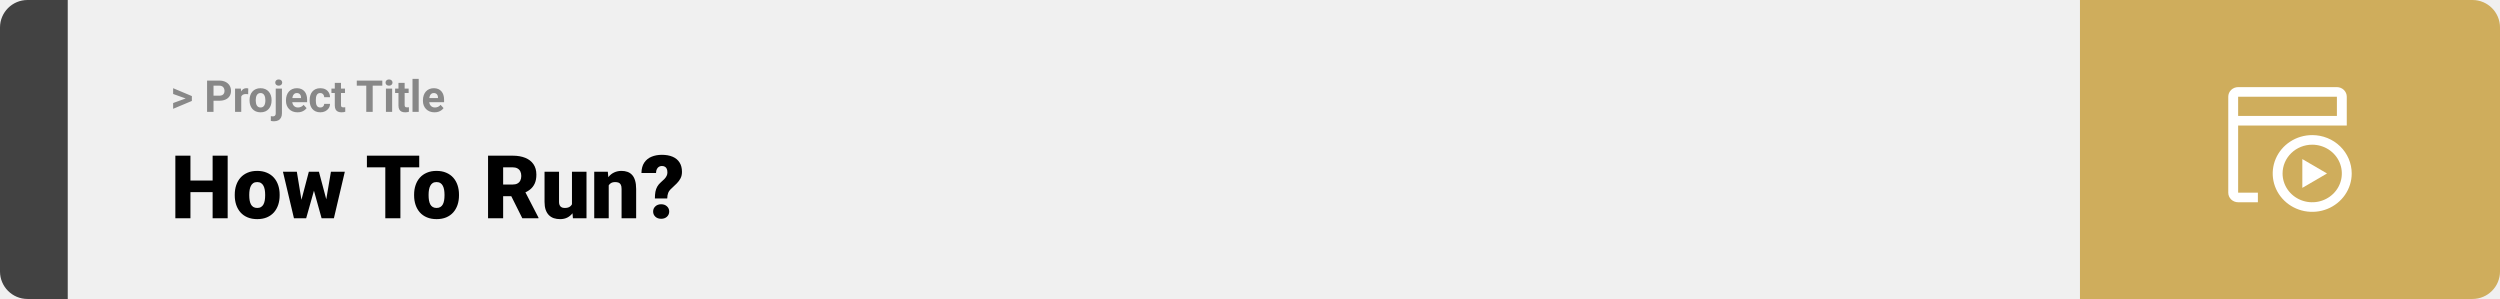
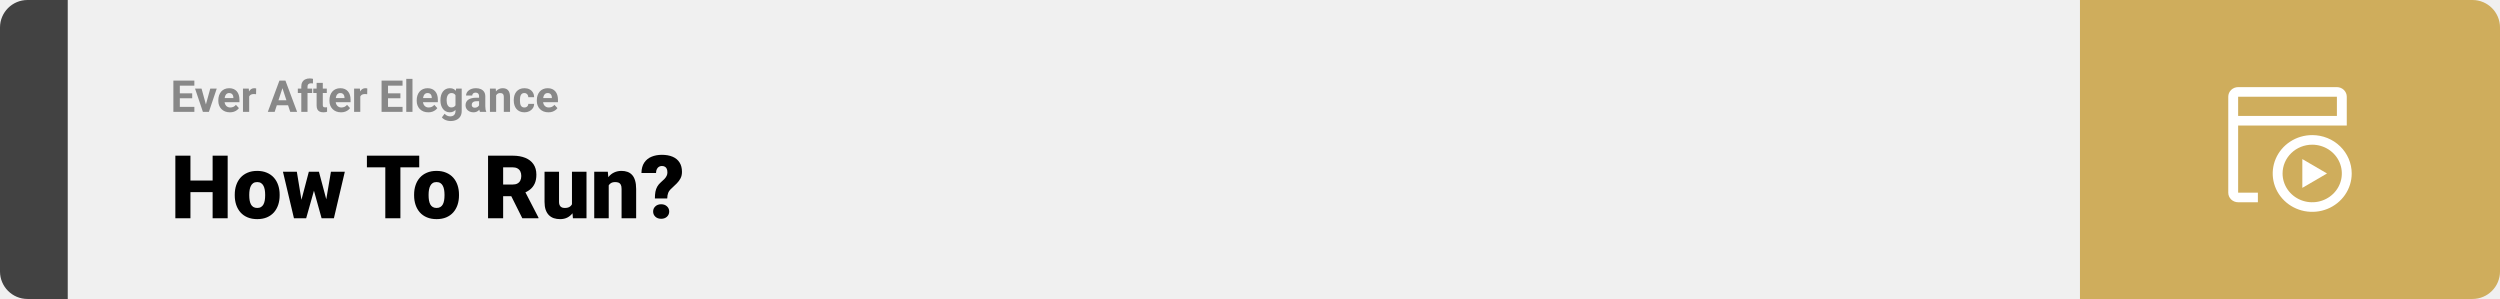
<svg xmlns="http://www.w3.org/2000/svg" width="1363" height="163" viewBox="0 0 1363 163" fill="none">
  <path d="M0 15C0 6.716 6.716 0 15 0H37V163H15C6.716 163 0 156.284 0 148V15Z" fill="#424242" />
  <rect width="1097" height="163" transform="translate(37)" fill="#F0F0F0" />
-   <path d="M101.906 53.922L94.394 51.238V48.086L104.602 52.375V54.637L101.906 53.922ZM94.394 56.172L101.918 53.43L104.602 52.785V55.035L94.394 59.324V56.172ZM119.543 54.918H115.195V52.176H119.543C120.215 52.176 120.762 52.066 121.184 51.848C121.605 51.621 121.914 51.309 122.109 50.91C122.305 50.512 122.402 50.062 122.402 49.562C122.402 49.055 122.305 48.582 122.109 48.145C121.914 47.707 121.605 47.355 121.184 47.09C120.762 46.824 120.215 46.691 119.543 46.691H116.414V61H112.898V43.938H119.543C120.879 43.938 122.023 44.18 122.977 44.664C123.938 45.141 124.672 45.801 125.18 46.645C125.688 47.488 125.941 48.453 125.941 49.539C125.941 50.641 125.688 51.594 125.18 52.398C124.672 53.203 123.938 53.824 122.977 54.262C122.023 54.699 120.879 54.918 119.543 54.918ZM131.531 51.086V61H128.156V48.32H131.332L131.531 51.086ZM135.352 48.238L135.293 51.367C135.129 51.344 134.93 51.324 134.695 51.309C134.469 51.285 134.262 51.273 134.074 51.273C133.598 51.273 133.184 51.336 132.832 51.461C132.488 51.578 132.199 51.754 131.965 51.988C131.738 52.223 131.566 52.508 131.449 52.844C131.34 53.18 131.277 53.562 131.262 53.992L130.582 53.781C130.582 52.961 130.664 52.207 130.828 51.52C130.992 50.824 131.23 50.219 131.543 49.703C131.863 49.188 132.254 48.789 132.715 48.508C133.176 48.227 133.703 48.086 134.297 48.086C134.484 48.086 134.676 48.102 134.871 48.133C135.066 48.156 135.227 48.191 135.352 48.238ZM136.055 54.789V54.543C136.055 53.613 136.188 52.758 136.453 51.977C136.719 51.188 137.105 50.504 137.613 49.926C138.121 49.348 138.746 48.898 139.488 48.578C140.23 48.25 141.082 48.086 142.043 48.086C143.004 48.086 143.859 48.25 144.609 48.578C145.359 48.898 145.988 49.348 146.496 49.926C147.012 50.504 147.402 51.188 147.668 51.977C147.934 52.758 148.066 53.613 148.066 54.543V54.789C148.066 55.711 147.934 56.566 147.668 57.355C147.402 58.137 147.012 58.82 146.496 59.406C145.988 59.984 145.363 60.434 144.621 60.754C143.879 61.074 143.027 61.234 142.066 61.234C141.105 61.234 140.25 61.074 139.5 60.754C138.758 60.434 138.129 59.984 137.613 59.406C137.105 58.82 136.719 58.137 136.453 57.355C136.188 56.566 136.055 55.711 136.055 54.789ZM139.43 54.543V54.789C139.43 55.32 139.477 55.816 139.57 56.277C139.664 56.738 139.812 57.145 140.016 57.496C140.227 57.84 140.5 58.109 140.836 58.305C141.172 58.5 141.582 58.598 142.066 58.598C142.535 58.598 142.938 58.5 143.273 58.305C143.609 58.109 143.879 57.84 144.082 57.496C144.285 57.145 144.434 56.738 144.527 56.277C144.629 55.816 144.68 55.32 144.68 54.789V54.543C144.68 54.027 144.629 53.543 144.527 53.09C144.434 52.629 144.281 52.223 144.07 51.871C143.867 51.512 143.598 51.23 143.262 51.027C142.926 50.824 142.52 50.723 142.043 50.723C141.566 50.723 141.16 50.824 140.824 51.027C140.496 51.23 140.227 51.512 140.016 51.871C139.812 52.223 139.664 52.629 139.57 53.09C139.477 53.543 139.43 54.027 139.43 54.543ZM150.328 48.32H153.715V61.762C153.715 62.699 153.543 63.492 153.199 64.141C152.855 64.789 152.359 65.281 151.711 65.617C151.062 65.953 150.277 66.121 149.355 66.121C149.066 66.121 148.785 66.106 148.512 66.074C148.23 66.043 147.941 65.992 147.645 65.922L147.656 63.332C147.844 63.363 148.027 63.387 148.207 63.402C148.379 63.426 148.555 63.438 148.734 63.438C149.086 63.438 149.379 63.379 149.613 63.262C149.848 63.145 150.023 62.961 150.141 62.711C150.266 62.469 150.328 62.152 150.328 61.762V48.32ZM150.059 45.016C150.059 44.523 150.23 44.117 150.574 43.797C150.926 43.477 151.387 43.316 151.957 43.316C152.535 43.316 152.996 43.477 153.34 43.797C153.684 44.117 153.855 44.523 153.855 45.016C153.855 45.508 153.684 45.914 153.34 46.234C152.996 46.555 152.535 46.715 151.957 46.715C151.387 46.715 150.926 46.555 150.574 46.234C150.23 45.914 150.059 45.508 150.059 45.016ZM162.234 61.234C161.25 61.234 160.367 61.078 159.586 60.766C158.805 60.445 158.141 60.004 157.594 59.441C157.055 58.879 156.641 58.227 156.352 57.484C156.062 56.734 155.918 55.938 155.918 55.094V54.625C155.918 53.664 156.055 52.785 156.328 51.988C156.602 51.191 156.992 50.5 157.5 49.914C158.016 49.328 158.641 48.879 159.375 48.566C160.109 48.246 160.938 48.086 161.859 48.086C162.758 48.086 163.555 48.234 164.25 48.531C164.945 48.828 165.527 49.25 165.996 49.797C166.473 50.344 166.832 51 167.074 51.766C167.316 52.523 167.438 53.367 167.438 54.297V55.703H157.359V53.453H164.121V53.195C164.121 52.727 164.035 52.309 163.863 51.941C163.699 51.566 163.449 51.27 163.113 51.051C162.777 50.832 162.348 50.723 161.824 50.723C161.379 50.723 160.996 50.82 160.676 51.016C160.355 51.211 160.094 51.484 159.891 51.836C159.695 52.188 159.547 52.602 159.445 53.078C159.352 53.547 159.305 54.062 159.305 54.625V55.094C159.305 55.602 159.375 56.07 159.516 56.5C159.664 56.93 159.871 57.301 160.137 57.613C160.41 57.926 160.738 58.168 161.121 58.34C161.512 58.512 161.953 58.598 162.445 58.598C163.055 58.598 163.621 58.48 164.145 58.246C164.676 58.004 165.133 57.641 165.516 57.156L167.156 58.938C166.891 59.32 166.527 59.688 166.066 60.039C165.613 60.391 165.066 60.68 164.426 60.906C163.785 61.125 163.055 61.234 162.234 61.234ZM174.598 58.598C175.012 58.598 175.379 58.52 175.699 58.363C176.02 58.199 176.27 57.973 176.449 57.684C176.637 57.387 176.734 57.039 176.742 56.641H179.918C179.91 57.531 179.672 58.324 179.203 59.02C178.734 59.707 178.105 60.25 177.316 60.648C176.527 61.039 175.645 61.234 174.668 61.234C173.684 61.234 172.824 61.07 172.09 60.742C171.363 60.414 170.758 59.961 170.273 59.383C169.789 58.797 169.426 58.117 169.184 57.344C168.941 56.562 168.82 55.727 168.82 54.836V54.496C168.82 53.598 168.941 52.762 169.184 51.988C169.426 51.207 169.789 50.527 170.273 49.949C170.758 49.363 171.363 48.906 172.09 48.578C172.816 48.25 173.668 48.086 174.645 48.086C175.684 48.086 176.594 48.285 177.375 48.684C178.164 49.082 178.781 49.652 179.227 50.395C179.68 51.129 179.91 52 179.918 53.008H176.742C176.734 52.586 176.645 52.203 176.473 51.859C176.309 51.516 176.066 51.242 175.746 51.039C175.434 50.828 175.047 50.723 174.586 50.723C174.094 50.723 173.691 50.828 173.379 51.039C173.066 51.242 172.824 51.523 172.652 51.883C172.48 52.234 172.359 52.637 172.289 53.09C172.227 53.535 172.195 54.004 172.195 54.496V54.836C172.195 55.328 172.227 55.801 172.289 56.254C172.352 56.707 172.469 57.109 172.641 57.461C172.82 57.812 173.066 58.09 173.379 58.293C173.691 58.496 174.098 58.598 174.598 58.598ZM188.086 48.32V50.711H180.703V48.32H188.086ZM182.531 45.191H185.906V57.18C185.906 57.547 185.953 57.828 186.047 58.023C186.148 58.219 186.297 58.355 186.492 58.434C186.688 58.504 186.934 58.539 187.23 58.539C187.441 58.539 187.629 58.531 187.793 58.516C187.965 58.492 188.109 58.469 188.227 58.445L188.238 60.93C187.949 61.023 187.637 61.098 187.301 61.152C186.965 61.207 186.594 61.234 186.188 61.234C185.445 61.234 184.797 61.113 184.242 60.871C183.695 60.621 183.273 60.223 182.977 59.676C182.68 59.129 182.531 58.41 182.531 57.52V45.191ZM203.191 43.938V61H199.688V43.938H203.191ZM208.441 43.938V46.691H194.52V43.938H208.441ZM213.797 48.32V61H210.41V48.32H213.797ZM210.199 45.016C210.199 44.523 210.371 44.117 210.715 43.797C211.059 43.477 211.52 43.316 212.098 43.316C212.668 43.316 213.125 43.477 213.469 43.797C213.82 44.117 213.996 44.523 213.996 45.016C213.996 45.508 213.82 45.914 213.469 46.234C213.125 46.555 212.668 46.715 212.098 46.715C211.52 46.715 211.059 46.555 210.715 46.234C210.371 45.914 210.199 45.508 210.199 45.016ZM222.797 48.32V50.711H215.414V48.32H222.797ZM217.242 45.191H220.617V57.18C220.617 57.547 220.664 57.828 220.758 58.023C220.859 58.219 221.008 58.355 221.203 58.434C221.398 58.504 221.645 58.539 221.941 58.539C222.152 58.539 222.34 58.531 222.504 58.516C222.676 58.492 222.82 58.469 222.938 58.445L222.949 60.93C222.66 61.023 222.348 61.098 222.012 61.152C221.676 61.207 221.305 61.234 220.898 61.234C220.156 61.234 219.508 61.113 218.953 60.871C218.406 60.621 217.984 60.223 217.688 59.676C217.391 59.129 217.242 58.41 217.242 57.52V45.191ZM228.281 43V61H224.895V43H228.281ZM236.906 61.234C235.922 61.234 235.039 61.078 234.258 60.766C233.477 60.445 232.812 60.004 232.266 59.441C231.727 58.879 231.312 58.227 231.023 57.484C230.734 56.734 230.59 55.938 230.59 55.094V54.625C230.59 53.664 230.727 52.785 231 51.988C231.273 51.191 231.664 50.5 232.172 49.914C232.688 49.328 233.312 48.879 234.047 48.566C234.781 48.246 235.609 48.086 236.531 48.086C237.43 48.086 238.227 48.234 238.922 48.531C239.617 48.828 240.199 49.25 240.668 49.797C241.145 50.344 241.504 51 241.746 51.766C241.988 52.523 242.109 53.367 242.109 54.297V55.703H232.031V53.453H238.793V53.195C238.793 52.727 238.707 52.309 238.535 51.941C238.371 51.566 238.121 51.27 237.785 51.051C237.449 50.832 237.02 50.723 236.496 50.723C236.051 50.723 235.668 50.82 235.348 51.016C235.027 51.211 234.766 51.484 234.562 51.836C234.367 52.188 234.219 52.602 234.117 53.078C234.023 53.547 233.977 54.062 233.977 54.625V55.094C233.977 55.602 234.047 56.07 234.188 56.5C234.336 56.93 234.543 57.301 234.809 57.613C235.082 57.926 235.41 58.168 235.793 58.34C236.184 58.512 236.625 58.598 237.117 58.598C237.727 58.598 238.293 58.48 238.816 58.246C239.348 58.004 239.805 57.641 240.188 57.156L241.828 58.938C241.562 59.32 241.199 59.688 240.738 60.039C240.285 60.391 239.738 60.68 239.098 60.906C238.457 61.125 237.727 61.234 236.906 61.234Z" fill="#888888" />
+   <path d="M105.973 58.258V61H96.891V58.258H105.973ZM98.039 43.938V61H94.523V43.938H98.039ZM104.789 50.887V53.559H96.891V50.887H104.789ZM105.961 43.938V46.691H96.891V43.938H105.961ZM111.82 58.539L114.633 48.32H118.16L113.883 61H111.75L111.82 58.539ZM109.887 48.32L112.711 58.551L112.77 61H110.625L106.348 48.32H109.887ZM125.344 61.234C124.359 61.234 123.477 61.078 122.695 60.766C121.914 60.445 121.25 60.004 120.703 59.441C120.164 58.879 119.75 58.227 119.461 57.484C119.172 56.734 119.027 55.938 119.027 55.094V54.625C119.027 53.664 119.164 52.785 119.438 51.988C119.711 51.191 120.102 50.5 120.609 49.914C121.125 49.328 121.75 48.879 122.484 48.566C123.219 48.246 124.047 48.086 124.969 48.086C125.867 48.086 126.664 48.234 127.359 48.531C128.055 48.828 128.637 49.25 129.105 49.797C129.582 50.344 129.941 51 130.184 51.766C130.426 52.523 130.547 53.367 130.547 54.297V55.703H120.469V53.453H127.23V53.195C127.23 52.727 127.145 52.309 126.973 51.941C126.809 51.566 126.559 51.27 126.223 51.051C125.887 50.832 125.457 50.723 124.934 50.723C124.488 50.723 124.105 50.82 123.785 51.016C123.465 51.211 123.203 51.484 123 51.836C122.805 52.188 122.656 52.602 122.555 53.078C122.461 53.547 122.414 54.062 122.414 54.625V55.094C122.414 55.602 122.484 56.07 122.625 56.5C122.773 56.93 122.98 57.301 123.246 57.613C123.52 57.926 123.848 58.168 124.23 58.34C124.621 58.512 125.062 58.598 125.555 58.598C126.164 58.598 126.73 58.48 127.254 58.246C127.785 58.004 128.242 57.641 128.625 57.156L130.266 58.938C130 59.32 129.637 59.688 129.176 60.039C128.723 60.391 128.176 60.68 127.535 60.906C126.895 61.125 126.164 61.234 125.344 61.234ZM135.844 51.086V61H132.469V48.32H135.645L135.844 51.086ZM139.664 48.238L139.605 51.367C139.441 51.344 139.242 51.324 139.008 51.309C138.781 51.285 138.574 51.273 138.387 51.273C137.91 51.273 137.496 51.336 137.145 51.461C136.801 51.578 136.512 51.754 136.277 51.988C136.051 52.223 135.879 52.508 135.762 52.844C135.652 53.18 135.59 53.562 135.574 53.992L134.895 53.781C134.895 52.961 134.977 52.207 135.141 51.52C135.305 50.824 135.543 50.219 135.855 49.703C136.176 49.188 136.566 48.789 137.027 48.508C137.488 48.227 138.016 48.086 138.609 48.086C138.797 48.086 138.988 48.102 139.184 48.133C139.379 48.156 139.539 48.191 139.664 48.238ZM154.383 46.855L149.742 61H146.004L152.344 43.938H154.723L154.383 46.855ZM158.238 61L153.586 46.855L153.211 43.938H155.613L161.988 61H158.238ZM158.027 54.648V57.402H149.016V54.648H158.027ZM167.66 61H164.262V47.195C164.262 46.234 164.449 45.426 164.824 44.77C165.207 44.105 165.742 43.605 166.43 43.27C167.125 42.926 167.949 42.754 168.902 42.754C169.215 42.754 169.516 42.777 169.805 42.824C170.094 42.863 170.375 42.914 170.648 42.977L170.613 45.52C170.465 45.48 170.309 45.453 170.145 45.438C169.98 45.422 169.789 45.414 169.57 45.414C169.164 45.414 168.816 45.484 168.527 45.625C168.246 45.758 168.031 45.957 167.883 46.223C167.734 46.488 167.66 46.812 167.66 47.195V61ZM170.191 48.32V50.711H162.375V48.32H170.191ZM178.172 48.32V50.711H170.789V48.32H178.172ZM172.617 45.191H175.992V57.18C175.992 57.547 176.039 57.828 176.133 58.023C176.234 58.219 176.383 58.355 176.578 58.434C176.773 58.504 177.02 58.539 177.316 58.539C177.527 58.539 177.715 58.531 177.879 58.516C178.051 58.492 178.195 58.469 178.312 58.445L178.324 60.93C178.035 61.023 177.723 61.098 177.387 61.152C177.051 61.207 176.68 61.234 176.273 61.234C175.531 61.234 174.883 61.113 174.328 60.871C173.781 60.621 173.359 60.223 173.062 59.676C172.766 59.129 172.617 58.41 172.617 57.52V45.191ZM185.93 61.234C184.945 61.234 184.062 61.078 183.281 60.766C182.5 60.445 181.836 60.004 181.289 59.441C180.75 58.879 180.336 58.227 180.047 57.484C179.758 56.734 179.613 55.938 179.613 55.094V54.625C179.613 53.664 179.75 52.785 180.023 51.988C180.297 51.191 180.688 50.5 181.195 49.914C181.711 49.328 182.336 48.879 183.07 48.566C183.805 48.246 184.633 48.086 185.555 48.086C186.453 48.086 187.25 48.234 187.945 48.531C188.641 48.828 189.223 49.25 189.691 49.797C190.168 50.344 190.527 51 190.77 51.766C191.012 52.523 191.133 53.367 191.133 54.297V55.703H181.055V53.453H187.816V53.195C187.816 52.727 187.73 52.309 187.559 51.941C187.395 51.566 187.145 51.27 186.809 51.051C186.473 50.832 186.043 50.723 185.52 50.723C185.074 50.723 184.691 50.82 184.371 51.016C184.051 51.211 183.789 51.484 183.586 51.836C183.391 52.188 183.242 52.602 183.141 53.078C183.047 53.547 183 54.062 183 54.625V55.094C183 55.602 183.07 56.07 183.211 56.5C183.359 56.93 183.566 57.301 183.832 57.613C184.105 57.926 184.434 58.168 184.816 58.34C185.207 58.512 185.648 58.598 186.141 58.598C186.75 58.598 187.316 58.48 187.84 58.246C188.371 58.004 188.828 57.641 189.211 57.156L190.852 58.938C190.586 59.32 190.223 59.688 189.762 60.039C189.309 60.391 188.762 60.68 188.121 60.906C187.48 61.125 186.75 61.234 185.93 61.234ZM196.43 51.086V61H193.055V48.32H196.23L196.43 51.086ZM200.25 48.238L200.191 51.367C200.027 51.344 199.828 51.324 199.594 51.309C199.367 51.285 199.16 51.273 198.973 51.273C198.496 51.273 198.082 51.336 197.73 51.461C197.387 51.578 197.098 51.754 196.863 51.988C196.637 52.223 196.465 52.508 196.348 52.844C196.238 53.18 196.176 53.562 196.16 53.992L195.48 53.781C195.48 52.961 195.562 52.207 195.727 51.52C195.891 50.824 196.129 50.219 196.441 49.703C196.762 49.188 197.152 48.789 197.613 48.508C198.074 48.227 198.602 48.086 199.195 48.086C199.383 48.086 199.574 48.102 199.77 48.133C199.965 48.156 200.125 48.191 200.25 48.238ZM219.48 58.258V61H210.398V58.258H219.48ZM211.547 43.938V61H208.031V43.938H211.547ZM218.297 50.887V53.559H210.398V50.887H218.297ZM219.469 43.938V46.691H210.398V43.938H219.469ZM224.883 43V61H221.496V43H224.883ZM233.508 61.234C232.523 61.234 231.641 61.078 230.859 60.766C230.078 60.445 229.414 60.004 228.867 59.441C228.328 58.879 227.914 58.227 227.625 57.484C227.336 56.734 227.191 55.938 227.191 55.094V54.625C227.191 53.664 227.328 52.785 227.602 51.988C227.875 51.191 228.266 50.5 228.773 49.914C229.289 49.328 229.914 48.879 230.648 48.566C231.383 48.246 232.211 48.086 233.133 48.086C234.031 48.086 234.828 48.234 235.523 48.531C236.219 48.828 236.801 49.25 237.27 49.797C237.746 50.344 238.105 51 238.348 51.766C238.59 52.523 238.711 53.367 238.711 54.297V55.703H228.633V53.453H235.395V53.195C235.395 52.727 235.309 52.309 235.137 51.941C234.973 51.566 234.723 51.27 234.387 51.051C234.051 50.832 233.621 50.723 233.098 50.723C232.652 50.723 232.27 50.82 231.949 51.016C231.629 51.211 231.367 51.484 231.164 51.836C230.969 52.188 230.82 52.602 230.719 53.078C230.625 53.547 230.578 54.062 230.578 54.625V55.094C230.578 55.602 230.648 56.07 230.789 56.5C230.938 56.93 231.145 57.301 231.41 57.613C231.684 57.926 232.012 58.168 232.395 58.34C232.785 58.512 233.227 58.598 233.719 58.598C234.328 58.598 234.895 58.48 235.418 58.246C235.949 58.004 236.406 57.641 236.789 57.156L238.43 58.938C238.164 59.32 237.801 59.688 237.34 60.039C236.887 60.391 236.34 60.68 235.699 60.906C235.059 61.125 234.328 61.234 233.508 61.234ZM248.66 48.32H251.719V60.578C251.719 61.734 251.461 62.715 250.945 63.52C250.438 64.332 249.727 64.945 248.812 65.359C247.898 65.781 246.836 65.992 245.625 65.992C245.094 65.992 244.531 65.922 243.938 65.781C243.352 65.641 242.789 65.422 242.25 65.125C241.719 64.828 241.273 64.453 240.914 64L242.402 62.008C242.793 62.461 243.246 62.812 243.762 63.062C244.277 63.32 244.848 63.449 245.473 63.449C246.082 63.449 246.598 63.336 247.02 63.109C247.441 62.891 247.766 62.566 247.992 62.137C248.219 61.715 248.332 61.203 248.332 60.602V51.25L248.66 48.32ZM240.129 54.812V54.566C240.129 53.598 240.246 52.719 240.48 51.93C240.723 51.133 241.062 50.449 241.5 49.879C241.945 49.309 242.484 48.867 243.117 48.555C243.75 48.242 244.465 48.086 245.262 48.086C246.105 48.086 246.812 48.242 247.383 48.555C247.953 48.867 248.422 49.312 248.789 49.891C249.156 50.461 249.441 51.137 249.645 51.918C249.855 52.691 250.02 53.539 250.137 54.461V55C250.02 55.883 249.844 56.703 249.609 57.461C249.375 58.219 249.066 58.883 248.684 59.453C248.301 60.016 247.824 60.453 247.254 60.766C246.691 61.078 246.02 61.234 245.238 61.234C244.457 61.234 243.75 61.074 243.117 60.754C242.492 60.434 241.957 59.984 241.512 59.406C241.066 58.828 240.723 58.148 240.48 57.367C240.246 56.586 240.129 55.734 240.129 54.812ZM243.504 54.566V54.812C243.504 55.336 243.555 55.824 243.656 56.277C243.758 56.73 243.914 57.133 244.125 57.484C244.344 57.828 244.613 58.098 244.934 58.293C245.262 58.48 245.648 58.574 246.094 58.574C246.711 58.574 247.215 58.445 247.605 58.188C247.996 57.922 248.289 57.559 248.484 57.098C248.68 56.637 248.793 56.105 248.824 55.504V53.969C248.809 53.477 248.742 53.035 248.625 52.645C248.508 52.246 248.344 51.906 248.133 51.625C247.922 51.344 247.648 51.125 247.312 50.969C246.977 50.812 246.578 50.734 246.117 50.734C245.672 50.734 245.285 50.836 244.957 51.039C244.637 51.234 244.367 51.504 244.148 51.848C243.938 52.191 243.777 52.598 243.668 53.066C243.559 53.527 243.504 54.027 243.504 54.566ZM261.188 58.141V52.492C261.188 52.086 261.121 51.738 260.988 51.449C260.855 51.152 260.648 50.922 260.367 50.758C260.094 50.594 259.738 50.512 259.301 50.512C258.926 50.512 258.602 50.578 258.328 50.711C258.055 50.836 257.844 51.02 257.695 51.262C257.547 51.496 257.473 51.773 257.473 52.094H254.098C254.098 51.555 254.223 51.043 254.473 50.559C254.723 50.074 255.086 49.648 255.562 49.281C256.039 48.906 256.605 48.613 257.262 48.402C257.926 48.191 258.668 48.086 259.488 48.086C260.473 48.086 261.348 48.25 262.113 48.578C262.879 48.906 263.48 49.398 263.918 50.055C264.363 50.711 264.586 51.531 264.586 52.516V57.941C264.586 58.637 264.629 59.207 264.715 59.652C264.801 60.09 264.926 60.473 265.09 60.801V61H261.68C261.516 60.656 261.391 60.227 261.305 59.711C261.227 59.188 261.188 58.664 261.188 58.141ZM261.633 53.277L261.656 55.188H259.77C259.324 55.188 258.938 55.238 258.609 55.34C258.281 55.441 258.012 55.586 257.801 55.773C257.59 55.953 257.434 56.164 257.332 56.406C257.238 56.648 257.191 56.914 257.191 57.203C257.191 57.492 257.258 57.754 257.391 57.988C257.523 58.215 257.715 58.395 257.965 58.527C258.215 58.652 258.508 58.715 258.844 58.715C259.352 58.715 259.793 58.613 260.168 58.41C260.543 58.207 260.832 57.957 261.035 57.66C261.246 57.363 261.355 57.082 261.363 56.816L262.254 58.246C262.129 58.566 261.957 58.898 261.738 59.242C261.527 59.586 261.258 59.91 260.93 60.215C260.602 60.512 260.207 60.758 259.746 60.953C259.285 61.141 258.738 61.234 258.105 61.234C257.301 61.234 256.57 61.074 255.914 60.754C255.266 60.426 254.75 59.977 254.367 59.406C253.992 58.828 253.805 58.172 253.805 57.438C253.805 56.773 253.93 56.184 254.18 55.668C254.43 55.152 254.797 54.719 255.281 54.367C255.773 54.008 256.387 53.738 257.121 53.559C257.855 53.371 258.707 53.277 259.676 53.277H261.633ZM270.492 51.027V61H267.117V48.32H270.281L270.492 51.027ZM270 54.215H269.086C269.086 53.277 269.207 52.434 269.449 51.684C269.691 50.926 270.031 50.281 270.469 49.75C270.906 49.211 271.426 48.801 272.027 48.52C272.637 48.23 273.316 48.086 274.066 48.086C274.66 48.086 275.203 48.172 275.695 48.344C276.188 48.516 276.609 48.789 276.961 49.164C277.32 49.539 277.594 50.035 277.781 50.652C277.977 51.27 278.074 52.023 278.074 52.914V61H274.676V52.902C274.676 52.34 274.598 51.902 274.441 51.59C274.285 51.277 274.055 51.059 273.75 50.934C273.453 50.801 273.086 50.734 272.648 50.734C272.195 50.734 271.801 50.824 271.465 51.004C271.137 51.184 270.863 51.434 270.645 51.754C270.434 52.066 270.273 52.434 270.164 52.855C270.055 53.277 270 53.73 270 54.215ZM285.879 58.598C286.293 58.598 286.66 58.52 286.98 58.363C287.301 58.199 287.551 57.973 287.73 57.684C287.918 57.387 288.016 57.039 288.023 56.641H291.199C291.191 57.531 290.953 58.324 290.484 59.02C290.016 59.707 289.387 60.25 288.598 60.648C287.809 61.039 286.926 61.234 285.949 61.234C284.965 61.234 284.105 61.07 283.371 60.742C282.645 60.414 282.039 59.961 281.555 59.383C281.07 58.797 280.707 58.117 280.465 57.344C280.223 56.562 280.102 55.727 280.102 54.836V54.496C280.102 53.598 280.223 52.762 280.465 51.988C280.707 51.207 281.07 50.527 281.555 49.949C282.039 49.363 282.645 48.906 283.371 48.578C284.098 48.25 284.949 48.086 285.926 48.086C286.965 48.086 287.875 48.285 288.656 48.684C289.445 49.082 290.062 49.652 290.508 50.395C290.961 51.129 291.191 52 291.199 53.008H288.023C288.016 52.586 287.926 52.203 287.754 51.859C287.59 51.516 287.348 51.242 287.027 51.039C286.715 50.828 286.328 50.723 285.867 50.723C285.375 50.723 284.973 50.828 284.66 51.039C284.348 51.242 284.105 51.523 283.934 51.883C283.762 52.234 283.641 52.637 283.57 53.09C283.508 53.535 283.477 54.004 283.477 54.496V54.836C283.477 55.328 283.508 55.801 283.57 56.254C283.633 56.707 283.75 57.109 283.922 57.461C284.102 57.812 284.348 58.09 284.66 58.293C284.973 58.496 285.379 58.598 285.879 58.598ZM298.992 61.234C298.008 61.234 297.125 61.078 296.344 60.766C295.562 60.445 294.898 60.004 294.352 59.441C293.812 58.879 293.398 58.227 293.109 57.484C292.82 56.734 292.676 55.938 292.676 55.094V54.625C292.676 53.664 292.812 52.785 293.086 51.988C293.359 51.191 293.75 50.5 294.258 49.914C294.773 49.328 295.398 48.879 296.133 48.566C296.867 48.246 297.695 48.086 298.617 48.086C299.516 48.086 300.312 48.234 301.008 48.531C301.703 48.828 302.285 49.25 302.754 49.797C303.23 50.344 303.59 51 303.832 51.766C304.074 52.523 304.195 53.367 304.195 54.297V55.703H294.117V53.453H300.879V53.195C300.879 52.727 300.793 52.309 300.621 51.941C300.457 51.566 300.207 51.27 299.871 51.051C299.535 50.832 299.105 50.723 298.582 50.723C298.137 50.723 297.754 50.82 297.434 51.016C297.113 51.211 296.852 51.484 296.648 51.836C296.453 52.188 296.305 52.602 296.203 53.078C296.109 53.547 296.062 54.062 296.062 54.625V55.094C296.062 55.602 296.133 56.07 296.273 56.5C296.422 56.93 296.629 57.301 296.895 57.613C297.168 57.926 297.496 58.168 297.879 58.34C298.27 58.512 298.711 58.598 299.203 58.598C299.812 58.598 300.379 58.48 300.902 58.246C301.434 58.004 301.891 57.641 302.273 57.156L303.914 58.938C303.648 59.32 303.285 59.688 302.824 60.039C302.371 60.391 301.824 60.68 301.184 60.906C300.543 61.125 299.812 61.234 298.992 61.234Z" fill="#888888" />
  <path d="M118.594 98.422V104.75H101.086V98.422H118.594ZM103.828 84.875V119H95.602V84.875H103.828ZM124.125 84.875V119H115.922V84.875H124.125ZM127.992 106.578V106.086C127.992 104.227 128.258 102.516 128.789 100.953C129.32 99.375 130.102 98.008 131.133 96.852C132.164 95.695 133.438 94.797 134.953 94.156C136.469 93.5 138.219 93.172 140.203 93.172C142.203 93.172 143.961 93.5 145.477 94.156C147.008 94.797 148.289 95.695 149.32 96.852C150.352 98.008 151.133 99.375 151.664 100.953C152.195 102.516 152.461 104.227 152.461 106.086V106.578C152.461 108.422 152.195 110.133 151.664 111.711C151.133 113.273 150.352 114.641 149.32 115.812C148.289 116.969 147.016 117.867 145.5 118.508C143.984 119.148 142.234 119.469 140.25 119.469C138.266 119.469 136.508 119.148 134.977 118.508C133.445 117.867 132.164 116.969 131.133 115.812C130.102 114.641 129.32 113.273 128.789 111.711C128.258 110.133 127.992 108.422 127.992 106.578ZM135.891 106.086V106.578C135.891 107.531 135.961 108.422 136.102 109.25C136.242 110.078 136.477 110.805 136.805 111.43C137.133 112.039 137.578 112.516 138.141 112.859C138.703 113.203 139.406 113.375 140.25 113.375C141.078 113.375 141.766 113.203 142.312 112.859C142.875 112.516 143.32 112.039 143.648 111.43C143.977 110.805 144.211 110.078 144.352 109.25C144.492 108.422 144.562 107.531 144.562 106.578V106.086C144.562 105.164 144.492 104.297 144.352 103.484C144.211 102.656 143.977 101.93 143.648 101.305C143.32 100.664 142.875 100.164 142.312 99.805C141.75 99.445 141.047 99.266 140.203 99.266C139.375 99.266 138.68 99.445 138.117 99.805C137.57 100.164 137.133 100.664 136.805 101.305C136.477 101.93 136.242 102.656 136.102 103.484C135.961 104.297 135.891 105.164 135.891 106.086ZM163.688 111.453L168.375 93.641H173.32L171.562 102.57L166.922 119H162.961L163.688 111.453ZM161.836 93.641L164.742 111.312L165.07 119H160.266L154.266 93.641H161.836ZM177.492 110.938L180.422 93.641H187.992L182.039 119H177.234L177.492 110.938ZM173.883 93.641L178.617 111.406L179.344 119H175.336L170.789 102.617L169.102 93.641H173.883ZM218.297 84.875V119H210.07V84.875H218.297ZM228.562 84.875V91.227H200.039V84.875H228.562ZM225.773 106.578V106.086C225.773 104.227 226.039 102.516 226.57 100.953C227.102 99.375 227.883 98.008 228.914 96.852C229.945 95.695 231.219 94.797 232.734 94.156C234.25 93.5 236 93.172 237.984 93.172C239.984 93.172 241.742 93.5 243.258 94.156C244.789 94.797 246.07 95.695 247.102 96.852C248.133 98.008 248.914 99.375 249.445 100.953C249.977 102.516 250.242 104.227 250.242 106.086V106.578C250.242 108.422 249.977 110.133 249.445 111.711C248.914 113.273 248.133 114.641 247.102 115.812C246.07 116.969 244.797 117.867 243.281 118.508C241.766 119.148 240.016 119.469 238.031 119.469C236.047 119.469 234.289 119.148 232.758 118.508C231.227 117.867 229.945 116.969 228.914 115.812C227.883 114.641 227.102 113.273 226.57 111.711C226.039 110.133 225.773 108.422 225.773 106.578ZM233.672 106.086V106.578C233.672 107.531 233.742 108.422 233.883 109.25C234.023 110.078 234.258 110.805 234.586 111.43C234.914 112.039 235.359 112.516 235.922 112.859C236.484 113.203 237.188 113.375 238.031 113.375C238.859 113.375 239.547 113.203 240.094 112.859C240.656 112.516 241.102 112.039 241.43 111.43C241.758 110.805 241.992 110.078 242.133 109.25C242.273 108.422 242.344 107.531 242.344 106.578V106.086C242.344 105.164 242.273 104.297 242.133 103.484C241.992 102.656 241.758 101.93 241.43 101.305C241.102 100.664 240.656 100.164 240.094 99.805C239.531 99.445 238.828 99.266 237.984 99.266C237.156 99.266 236.461 99.445 235.898 99.805C235.352 100.164 234.914 100.664 234.586 101.305C234.258 101.93 234.023 102.656 233.883 103.484C233.742 104.297 233.672 105.164 233.672 106.086ZM266.086 84.875H279.516C282.141 84.875 284.422 85.266 286.359 86.047C288.297 86.828 289.789 87.984 290.836 89.516C291.898 91.047 292.43 92.938 292.43 95.188C292.43 97.141 292.125 98.773 291.516 100.086C290.906 101.398 290.055 102.484 288.961 103.344C287.883 104.188 286.625 104.883 285.188 105.43L282.492 106.953H271.219L271.172 100.602H279.516C280.562 100.602 281.43 100.414 282.117 100.039C282.805 99.664 283.32 99.133 283.664 98.445C284.023 97.742 284.203 96.906 284.203 95.938C284.203 94.953 284.023 94.109 283.664 93.406C283.305 92.703 282.773 92.164 282.07 91.789C281.383 91.414 280.531 91.227 279.516 91.227H274.312V119H266.086V84.875ZM284.766 119L277.219 103.906L285.938 103.859L293.578 118.648V119H284.766ZM311.836 112.836V93.641H319.758V119H312.352L311.836 112.836ZM312.586 107.68L314.648 107.633C314.648 109.336 314.445 110.914 314.039 112.367C313.633 113.805 313.031 115.055 312.234 116.117C311.453 117.18 310.484 118.008 309.328 118.602C308.188 119.18 306.867 119.469 305.367 119.469C304.117 119.469 302.969 119.297 301.922 118.953C300.891 118.594 300 118.039 299.25 117.289C298.5 116.523 297.914 115.547 297.492 114.359C297.086 113.156 296.883 111.719 296.883 110.047V93.641H304.781V110.094C304.781 110.656 304.852 111.141 304.992 111.547C305.133 111.953 305.336 112.297 305.602 112.578C305.867 112.844 306.195 113.047 306.586 113.188C306.992 113.312 307.453 113.375 307.969 113.375C309.156 113.375 310.086 113.125 310.758 112.625C311.43 112.125 311.898 111.445 312.164 110.586C312.445 109.727 312.586 108.758 312.586 107.68ZM331.875 99.055V119H323.977V93.641H331.383L331.875 99.055ZM330.938 105.453L329.086 105.5C329.086 103.562 329.32 101.836 329.789 100.32C330.258 98.789 330.922 97.492 331.781 96.43C332.641 95.367 333.664 94.562 334.852 94.016C336.055 93.453 337.391 93.172 338.859 93.172C340.031 93.172 341.102 93.344 342.07 93.688C343.055 94.031 343.898 94.586 344.602 95.352C345.32 96.117 345.867 97.133 346.242 98.398C346.633 99.648 346.828 101.195 346.828 103.039V119H338.883V103.016C338.883 102 338.742 101.227 338.461 100.695C338.18 100.148 337.773 99.773 337.242 99.57C336.711 99.367 336.062 99.266 335.297 99.266C334.484 99.266 333.797 99.422 333.234 99.734C332.672 100.047 332.219 100.484 331.875 101.047C331.547 101.594 331.305 102.242 331.148 102.992C331.008 103.742 330.938 104.562 330.938 105.453ZM363.773 108.195H357.047C357.047 106.82 357.141 105.609 357.328 104.562C357.531 103.5 357.875 102.547 358.359 101.703C358.844 100.859 359.5 100.078 360.328 99.359C361.062 98.75 361.695 98.164 362.227 97.602C362.758 97.039 363.164 96.469 363.445 95.891C363.727 95.312 363.867 94.695 363.867 94.039C363.867 93.227 363.75 92.562 363.516 92.047C363.297 91.531 362.961 91.148 362.508 90.898C362.07 90.633 361.516 90.5 360.844 90.5C360.297 90.5 359.781 90.633 359.297 90.898C358.828 91.164 358.445 91.578 358.148 92.141C357.852 92.688 357.688 93.414 357.656 94.32H349.711C349.758 91.992 350.273 90.102 351.258 88.648C352.258 87.18 353.586 86.109 355.242 85.438C356.914 84.75 358.781 84.406 360.844 84.406C363.125 84.406 365.086 84.758 366.727 85.461C368.367 86.164 369.625 87.211 370.5 88.602C371.375 89.977 371.812 91.672 371.812 93.688C371.812 95.031 371.555 96.203 371.039 97.203C370.539 98.188 369.859 99.109 369 99.969C368.156 100.812 367.211 101.719 366.164 102.688C365.258 103.484 364.641 104.297 364.312 105.125C363.984 105.938 363.805 106.961 363.773 108.195ZM356.086 115.32C356.086 114.195 356.492 113.258 357.305 112.508C358.117 111.742 359.172 111.359 360.469 111.359C361.766 111.359 362.82 111.742 363.633 112.508C364.445 113.258 364.852 114.195 364.852 115.32C364.852 116.445 364.445 117.391 363.633 118.156C362.82 118.906 361.766 119.281 360.469 119.281C359.172 119.281 358.117 118.906 357.305 118.156C356.492 117.391 356.086 116.445 356.086 115.32Z" fill="black" />
  <path d="M1134 0H1348C1356.28 0 1363 6.716 1363 15V148C1363 156.284 1356.28 163 1348 163H1134V0Z" fill="#CFAD5C" />
  <path d="M1260.62 78.885C1263.81 78.885 1266.93 79.805 1269.59 81.529C1272.25 83.254 1274.32 85.704 1275.54 88.572C1276.76 91.439 1277.08 94.594 1276.46 97.638C1275.84 100.682 1274.3 103.478 1272.04 105.673C1269.78 107.868 1266.9 109.362 1263.77 109.968C1260.63 110.573 1257.39 110.262 1254.43 109.075C1251.48 107.887 1248.96 105.876 1247.18 103.295C1245.41 100.714 1244.46 97.681 1244.46 94.577C1244.46 90.415 1246.16 86.424 1249.19 83.481C1252.22 80.538 1256.33 78.885 1260.62 78.885ZM1260.62 73.654C1256.36 73.654 1252.19 74.881 1248.65 77.18C1245.11 79.479 1242.35 82.747 1240.72 86.57C1239.09 90.393 1238.66 94.6 1239.49 98.659C1240.32 102.717 1242.37 106.446 1245.39 109.372C1248.4 112.298 1252.24 114.291 1256.41 115.098C1260.59 115.905 1264.92 115.491 1268.86 113.907C1272.79 112.324 1276.16 109.642 1278.52 106.201C1280.89 102.76 1282.15 98.715 1282.15 94.577C1282.15 89.028 1279.88 83.706 1275.85 79.782C1271.81 75.858 1266.33 73.654 1260.62 73.654Z" fill="white" />
  <path d="M1274.08 47.5H1220.23C1218.8 47.5 1217.43 48.051 1216.42 49.032C1215.41 50.013 1214.85 51.343 1214.85 52.731V105.038C1214.85 106.426 1215.41 107.756 1216.42 108.737C1217.43 109.718 1218.8 110.269 1220.23 110.269H1231V105.038H1220.23V68.423H1279.46V52.731C1279.46 51.343 1278.89 50.013 1277.88 49.032C1276.87 48.051 1275.5 47.5 1274.08 47.5ZM1220.23 63.192V52.731H1274.08V63.192H1220.23Z" fill="white" />
  <path d="M1255.23 86.731V102.423L1268.69 94.577L1255.23 86.731Z" fill="white" />
</svg>
